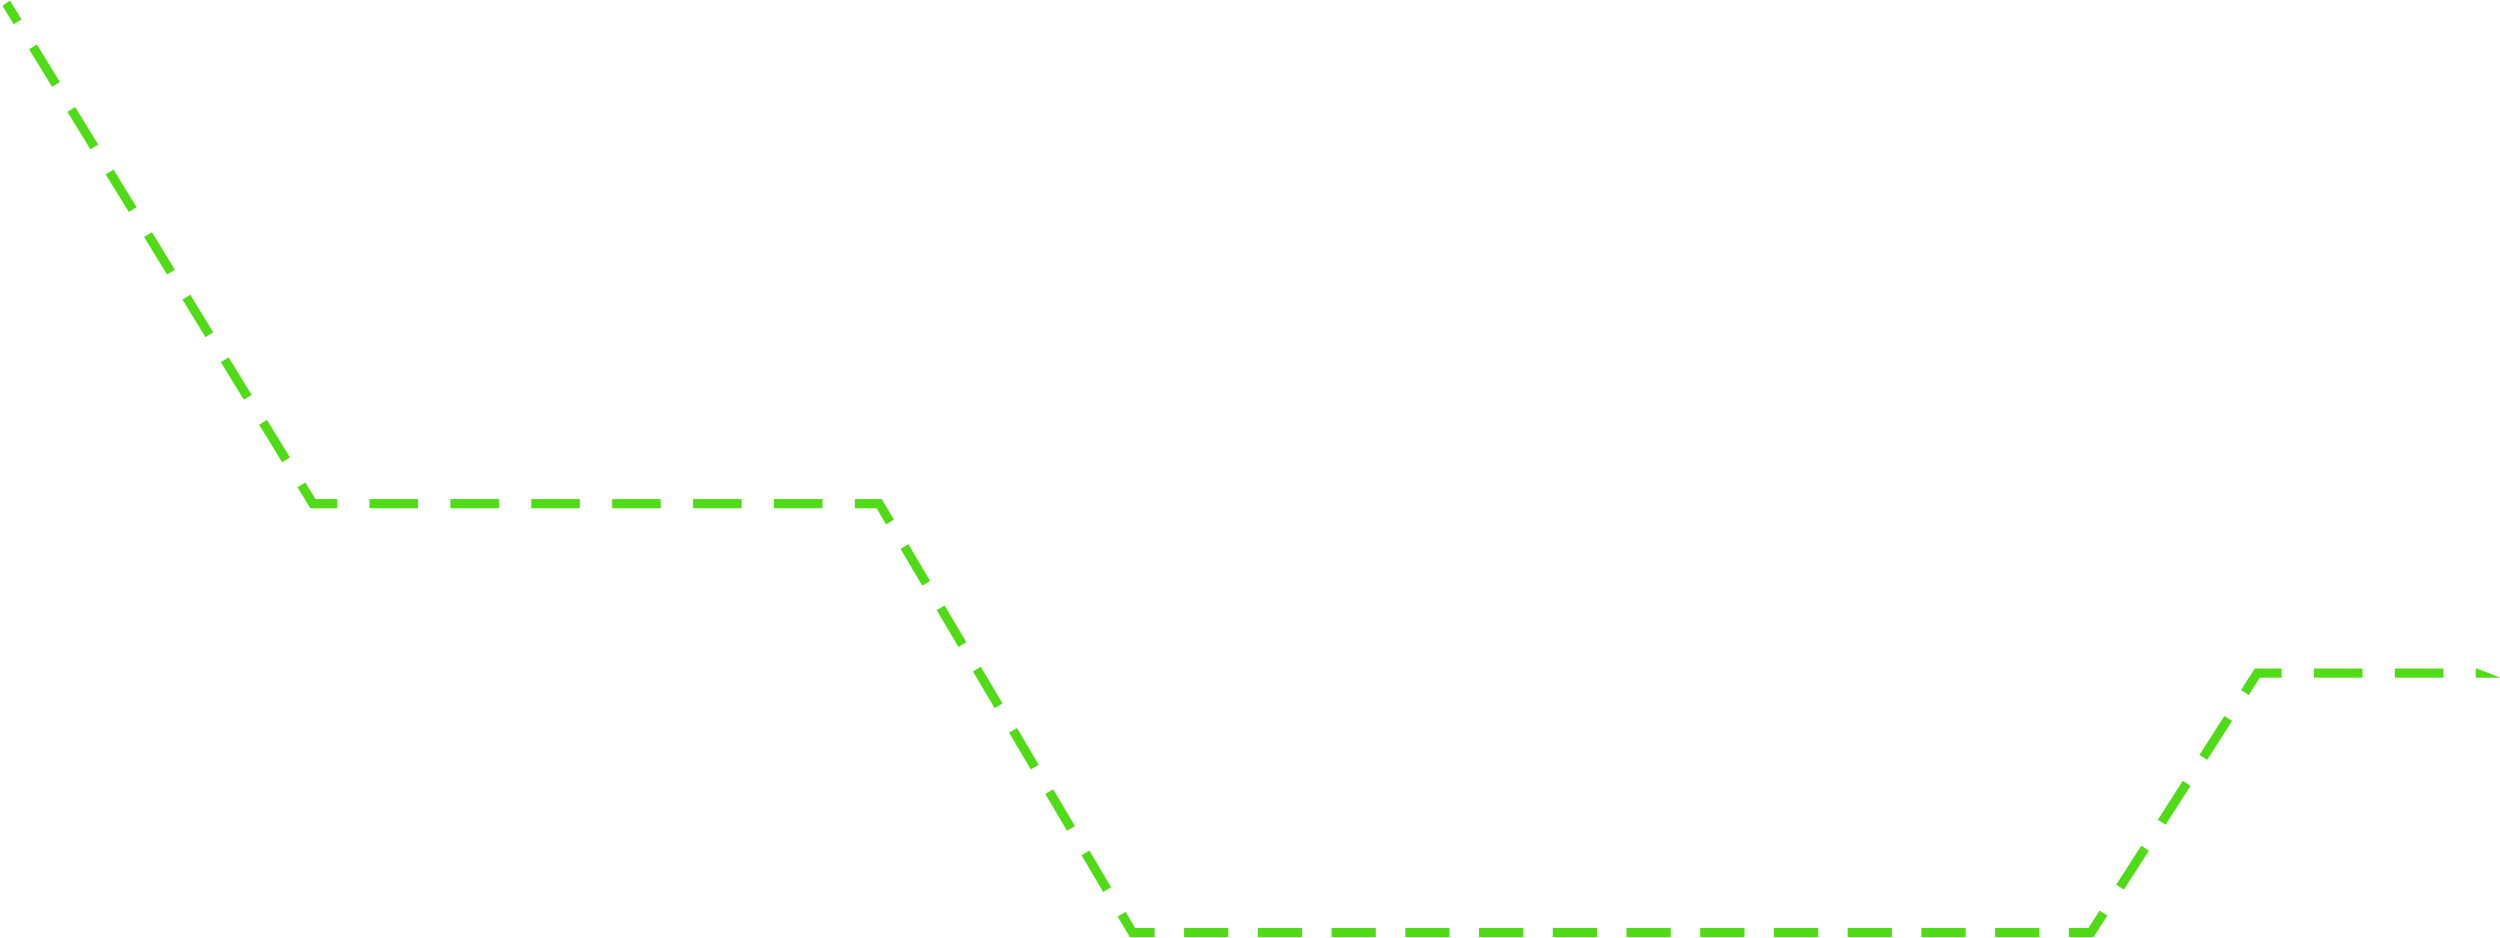
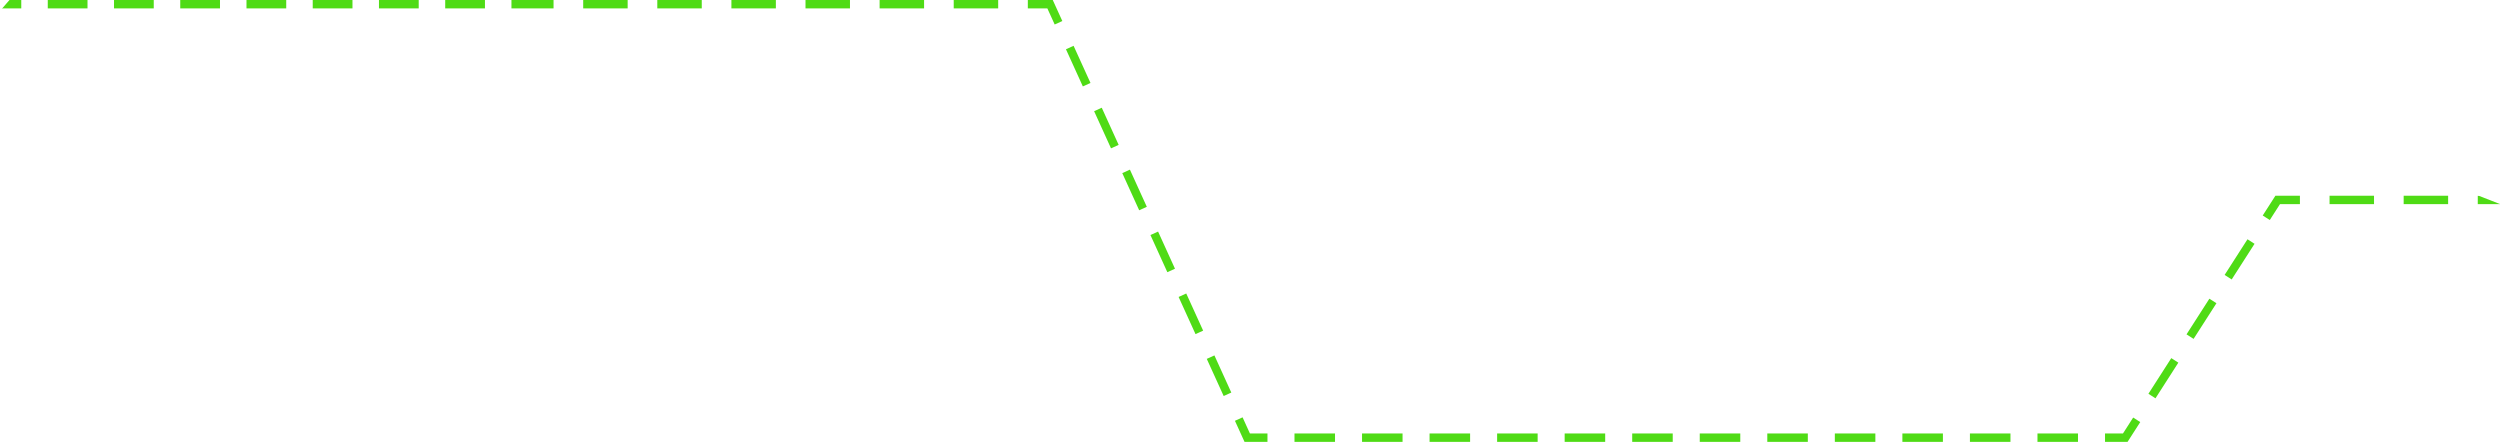
- <svg xmlns="http://www.w3.org/2000/svg" width="819" height="307" viewBox="0 0 819 307" fill="none">
-   <mask id="mask0_228_32" style="mask-type:alpha" maskUnits="userSpaceOnUse" x="0" y="0" width="819" height="307">
-     <path fill-rule="evenodd" clip-rule="evenodd" d="M4.491 7.933L0.723 1.783L3.281 0.216L7.049 6.366L4.491 7.933ZM17.054 28.433L9.516 16.133L12.074 14.566L19.612 26.866L17.054 28.433ZM29.616 48.933L22.079 36.633L24.637 35.066L32.174 47.366L29.616 48.933ZM42.179 69.433L34.641 57.133L37.199 55.566L44.737 67.866L42.179 69.433ZM54.741 89.933L47.204 77.633L49.762 76.066L57.299 88.366L54.741 89.933ZM67.304 110.433L59.766 98.133L62.324 96.566L69.862 108.866L67.304 110.433ZM79.866 130.933L72.329 118.633L74.887 117.066L82.424 129.366L79.866 130.933ZM92.429 151.433L84.891 139.133L87.449 137.566L94.987 149.866L92.429 151.433ZM97.454 159.633L100.012 158.066L103.342 163.5H110.452V166.5H101.662L97.454 159.633ZM136.952 166.5H121.052V163.5H136.952V166.5ZM163.452 166.5H147.552V163.5H163.452V166.5ZM189.952 166.5H174.052V163.5H189.952V166.5ZM216.452 166.5H200.552V163.5H216.452V166.5ZM242.952 166.5H227.052V163.5H242.952V166.5ZM269.452 166.5H253.552V163.5H269.452V166.5ZM287.146 166.5H280.052V163.5H288.858L292.85 170.258L290.267 171.784L287.146 166.5ZM302.124 191.855L295.01 179.813L297.593 178.287L304.707 190.329L302.124 191.855ZM313.982 211.927L306.867 199.884L309.45 198.358L316.565 210.401L313.982 211.927ZM325.839 231.998L318.724 219.955L321.307 218.429L328.422 230.472L325.839 231.998ZM738.682 219H747.452V222H740.322L736.677 227.684L734.151 226.065L738.682 219ZM773.952 222H758.052V219H773.952V222ZM800.452 222H784.552V219H800.452V222ZM819.002 222H811.052V219H819.002V222ZM731.227 236.184L723.052 248.934L720.526 247.315L728.701 234.565L731.227 236.184ZM337.696 252.07L330.582 240.027L333.165 238.501L340.279 250.544L337.696 252.07ZM717.602 257.434L709.427 270.184L706.901 268.565L715.076 255.815L717.602 257.434ZM349.553 272.141L342.439 260.098L345.022 258.572L352.136 270.615L349.553 272.141ZM703.977 278.684L695.802 291.434L693.276 289.815L701.451 277.065L703.977 278.684ZM361.41 292.213L354.296 280.17L356.879 278.644L363.993 290.687L361.41 292.213ZM690.352 299.934L685.822 307H677.755V304H684.181L687.826 298.315L690.352 299.934ZM366.153 300.241L368.736 298.715L371.858 304H378.248V307H370.146L366.153 300.241ZM402.402 307H387.909V304H402.402V307ZM426.555 307H412.063V304H426.555V307ZM450.709 307H436.217V304H450.709V307ZM474.863 307H460.371V304H474.863V307ZM499.017 307H484.525V304H499.017V307ZM523.171 307H508.679V304H523.171V307ZM547.325 307H532.832V304H547.325V307ZM571.479 307H556.986V304H571.479V307ZM595.632 307H581.14V304H595.632V307ZM619.786 307H605.294V304H619.786V307ZM643.94 307H629.448V304H643.94V307ZM668.094 307H653.602V304H668.094V307Z" fill="#4FDB15" />
+ <svg xmlns="http://www.w3.org/2000/svg" width="894" height="158" viewBox="0 0 894 158" fill="none">
+   <mask id="mask0_270_6" style="mask-type:alpha" maskUnits="userSpaceOnUse" x="0" y="0" width="894" height="158">
+     <path fill-rule="evenodd" clip-rule="evenodd" d="M7.606 3H0.5V0H7.606V3ZM31.294 3H17.081V0H31.294V3ZM54.981 3H40.769V0H54.981V3ZM78.669 3H64.456V0H78.669V3ZM102.356 3H88.144V0H102.356V3ZM126.044 3H111.831V0H126.044V3ZM149.731 3H135.519V0H149.731V3ZM173.419 3H159.206V0H173.419V3ZM182.894 3V0H197.95V3H182.894ZM224.45 3H208.55V0H224.45V3ZM250.95 3H235.05V0H250.95V3ZM277.45 3H261.55V0H277.45V3ZM303.95 3H288.05V0H303.95V3ZM330.45 3H314.55V0H330.45V3ZM356.95 3H341.05V0H356.95V3ZM374.534 3H367.55V0H376.466L379.887 7.522L377.156 8.764L374.534 3ZM387.227 30.907L381.185 17.621L383.915 16.379L389.958 29.665L387.227 30.907ZM397.299 53.05L391.256 39.764L393.987 38.522L400.03 51.807L397.299 53.05ZM407.37 75.192L401.327 61.907L404.058 60.665L410.101 73.95L407.37 75.192ZM813.68 70H822.45V73H815.32L811.675 78.685L809.15 77.065L813.68 70ZM848.95 73H833.05V70H848.95V73ZM875.45 73H859.55V70H875.45V73ZM894 73H886.05V70H894V73ZM417.442 97.335L411.399 84.05L414.13 82.808L420.173 96.093L417.442 97.335ZM806.225 87.185L798.05 99.935L795.525 98.315L803.7 85.565L806.225 87.185ZM427.513 119.478L421.47 106.192L424.201 104.95L430.244 118.236L427.513 119.478ZM792.6 108.435L784.425 121.185L781.9 119.565L790.075 106.815L792.6 108.435ZM437.585 141.621L431.542 128.335L434.273 127.093L440.315 140.379L437.585 141.621ZM778.975 129.685L770.8 142.435L768.275 140.815L776.45 128.065L778.975 129.685ZM441.613 150.478L444.344 149.236L446.966 155H453.246V158H445.034L441.613 150.478ZM765.35 150.935L760.82 158H752.754V155H759.18L762.825 149.315L765.35 150.935ZM477.4 158H462.908V155H477.4V158ZM501.554 158H487.062V155H501.554V158ZM525.708 158H511.215V155H525.708V158ZM549.862 158H535.369V155H549.862V158ZM574.015 158H559.523V155H574.015V158ZM598.169 158H583.677V155H598.169V158ZM622.323 158H607.831V155H622.323V158ZM646.477 158H631.985V155H646.477V158ZM670.631 158H656.138V155H670.631V158ZM694.785 158H680.292V155H694.785V158ZM718.939 158H704.446V155H718.939V158ZM743.092 158H728.6V155H743.092V158Z" fill="#4FDB15" />
  </mask>
-   <g mask="url(#mask0_228_32)">
-     <path d="M47.731 -701.321C89.5 -709 156.05 -730.429 191 -788.076C117 -773 8 -804.686 -46.038 -860.609C49.962 -845.5 238.379 -857.006 336.41 -1146C355.946 -1068.88 428.281 -924.235 531 -881C597.064 -853.193 654.5 -852 701 -860.609C663.621 -788.076 540.55 -774 481.944 -788.076C503.433 -767.533 551.5 -732.136 662.621 -732.136C656 -697 606 -645.5 547 -630C573.639 -603.294 695.5 -578 775.5 -584C755 -544.5 630.482 -477.939 540.55 -502.211C540.55 -466.5 617.5 -358.5 861.281 -304.05C836.418 -288.089 743.538 -237.68 606.614 -274.183C624.196 -240.366 784.135 -165.147 861.281 -165.147C812.799 -109.207 764 -78.5 663.621 -47.577C713.5 -2 832 29.5 947.5 39C924.413 66.022 861.281 160 679.604 142.999C722.227 181.715 827.716 242.08 979.025 261.517C957.359 283.008 893.781 329.404 812.799 343.057C838.372 371.027 912.215 432.088 1003 452.568C983.998 477.851 919.354 530.126 812.799 536.952C831.979 578.196 896.871 671.114 1003 712.833C981.334 728.793 899 747 835.5 728.5C861.281 759.5 897 844.202 1003 860C978.67 871.22 935.5 885 877 865C884.5 891 923.5 916 979.025 937.068C959 951.5 887.802 997 812.799 975.942C837.299 1000.44 878 997 947.5 997C889.5 1123.5 706 1163 582 1075C573.298 1100.92 547.5 1155 481.944 1176C471 1149.5 439.5 1103 394.5 1056.53C349.569 1090.83 231.006 1162.73 86.091 1176C108.467 1152.77 121 1096.36 121 1056.53C69.498 1096.36 -108.5 1113.5 -164.847 1056.53C-143.714 1049.74 -95.906 1024.11 -73.743 975.942C-187.97 991.492 -278.678 955.437 -311 936C-254.5 868 -219 809 -210 775.5C-241 768 -280 770.5 -338 712.833C-277 712.833 -195.5 697 -164.5 676C-213 683.5 -278.5 676 -313.492 657.366C-234.215 637.266 -132 554.5 -81.5 452.568C-173 481.5 -258.261 460.785 -288.452 452.568C-127.5 410.5 -78.226 339.268 -28.5 301.5C-98.4 337.15 -205.338 343.057 -288.452 298.969C-145.135 261.517 -105.054 180.966 -50 125.5C-112 142.999 -137.5 142.999 -253.5 110.5C-56.957 71.03 18.605 -7.755 47.731 -47.577C-31.973 -40.751 -131 -54.5 -184.5 -96C-117.5 -96 -68.812 -112.006 -27.5 -140.5C9.062 -165.718 47.731 -219.665 47.731 -219.665C-16.629 -201.84 -127.5 -214 -164.847 -237.68C-30.588 -266.503 96.5 -382 138 -459C-3.932 -423.35 -104.821 -472.503 -145.135 -502.211C-42.841 -477.939 79.697 -512.325 128.18 -532.552C33.559 -539.379 -27.391 -588.808 -46.038 -612.67C58.386 -616.842 130.311 -673.509 153.221 -701.321C120.828 -688.047 69.397 -695.791 47.731 -701.321Z" fill="#4FDB15" />
+   <g mask="url(#mask0_270_6)">
+     <path d="M122.731 -850.321C164.5 -858 231.05 -879.429 266 -937.076C192 -922 83 -953.686 28.962 -1009.61C124.962 -994.5 313.379 -1006.01 411.41 -1295C430.946 -1217.88 503.281 -1073.24 606 -1030C672.064 -1002.19 729.5 -1001 776 -1009.61C738.621 -937.076 615.55 -923 556.944 -937.076C578.433 -916.533 626.5 -881.136 737.621 -881.136C731 -846 681 -794.5 622 -779C648.639 -752.294 770.5 -727 850.5 -733C830 -693.5 705.482 -626.939 615.55 -651.211C615.55 -615.5 692.5 -507.5 936.281 -453.05C911.418 -437.089 818.538 -386.68 681.614 -423.183C699.196 -389.366 859.135 -314.147 936.281 -314.147C887.799 -258.207 839 -227.5 738.621 -196.577C788.5 -151 907 -119.5 1022.5 -110C999.413 -82.978 936.281 11 754.604 -6.001C797.227 32.715 902.716 93.08 1054.03 112.517C1032.36 134.008 968.781 180.404 887.799 194.057C913.372 222.027 987.215 283.088 1078 303.568C1059 328.851 994.354 381.126 887.799 387.952C906.979 429.196 971.871 522.114 1078 563.833C1056.33 579.793 974 598 910.5 579.5C936.281 610.5 972 695.202 1078 711C1053.67 722.22 1010.5 736 952 716C959.5 742 998.5 767 1054.03 788.068C1034 802.5 962.802 848 887.799 826.942C912.299 851.442 953 848 1022.5 848C964.5 974.5 781 1014 657 926C648.298 951.916 622.5 1006 556.944 1027C546 1000.5 514.5 954 469.5 907.534C424.569 941.825 306.006 1013.73 161.091 1027C183.467 1003.77 196 947.356 196 907.534C144.498 947.356 -33.5 964.5 -89.847 907.534C-68.714 900.739 -20.906 875.108 1.257 826.942C-112.97 842.492 -203.678 806.437 -236 787C-179.5 719 -144 660 -135 626.5C-166 619 -205 621.5 -263 563.833C-202 563.833 -120.5 548 -89.5 527C-138 534.5 -203.5 527 -238.492 508.366C-159.215 488.266 -57 405.5 -6.5 303.568C-98 332.5 -183.261 311.785 -213.452 303.568C-52.5 261.5 -3.226 190.268 46.5 152.5C-23.4 188.15 -130.338 194.057 -213.452 149.969C-70.135 112.517 -30.054 31.966 25 -23.5C-37 -6.001 -62.5 -6.001 -178.5 -38.5C18.043 -77.97 93.606 -156.755 122.731 -196.577C43.027 -189.751 -56 -203.5 -109.5 -245C-42.5 -245 6.188 -261.006 47.5 -289.5C84.062 -314.718 122.731 -368.665 122.731 -368.665C58.371 -350.84 -52.5 -363 -89.847 -386.68C44.412 -415.503 171.5 -531 213 -608C71.068 -572.35 -29.821 -621.503 -70.135 -651.211C32.159 -626.939 154.697 -661.325 203.18 -681.552C108.559 -688.379 47.609 -737.808 28.962 -761.67C133.386 -765.842 205.311 -822.509 228.221 -850.321C195.828 -837.047 144.397 -844.791 122.731 -850.321Z" fill="#4FDB15" />
  </g>
</svg>
